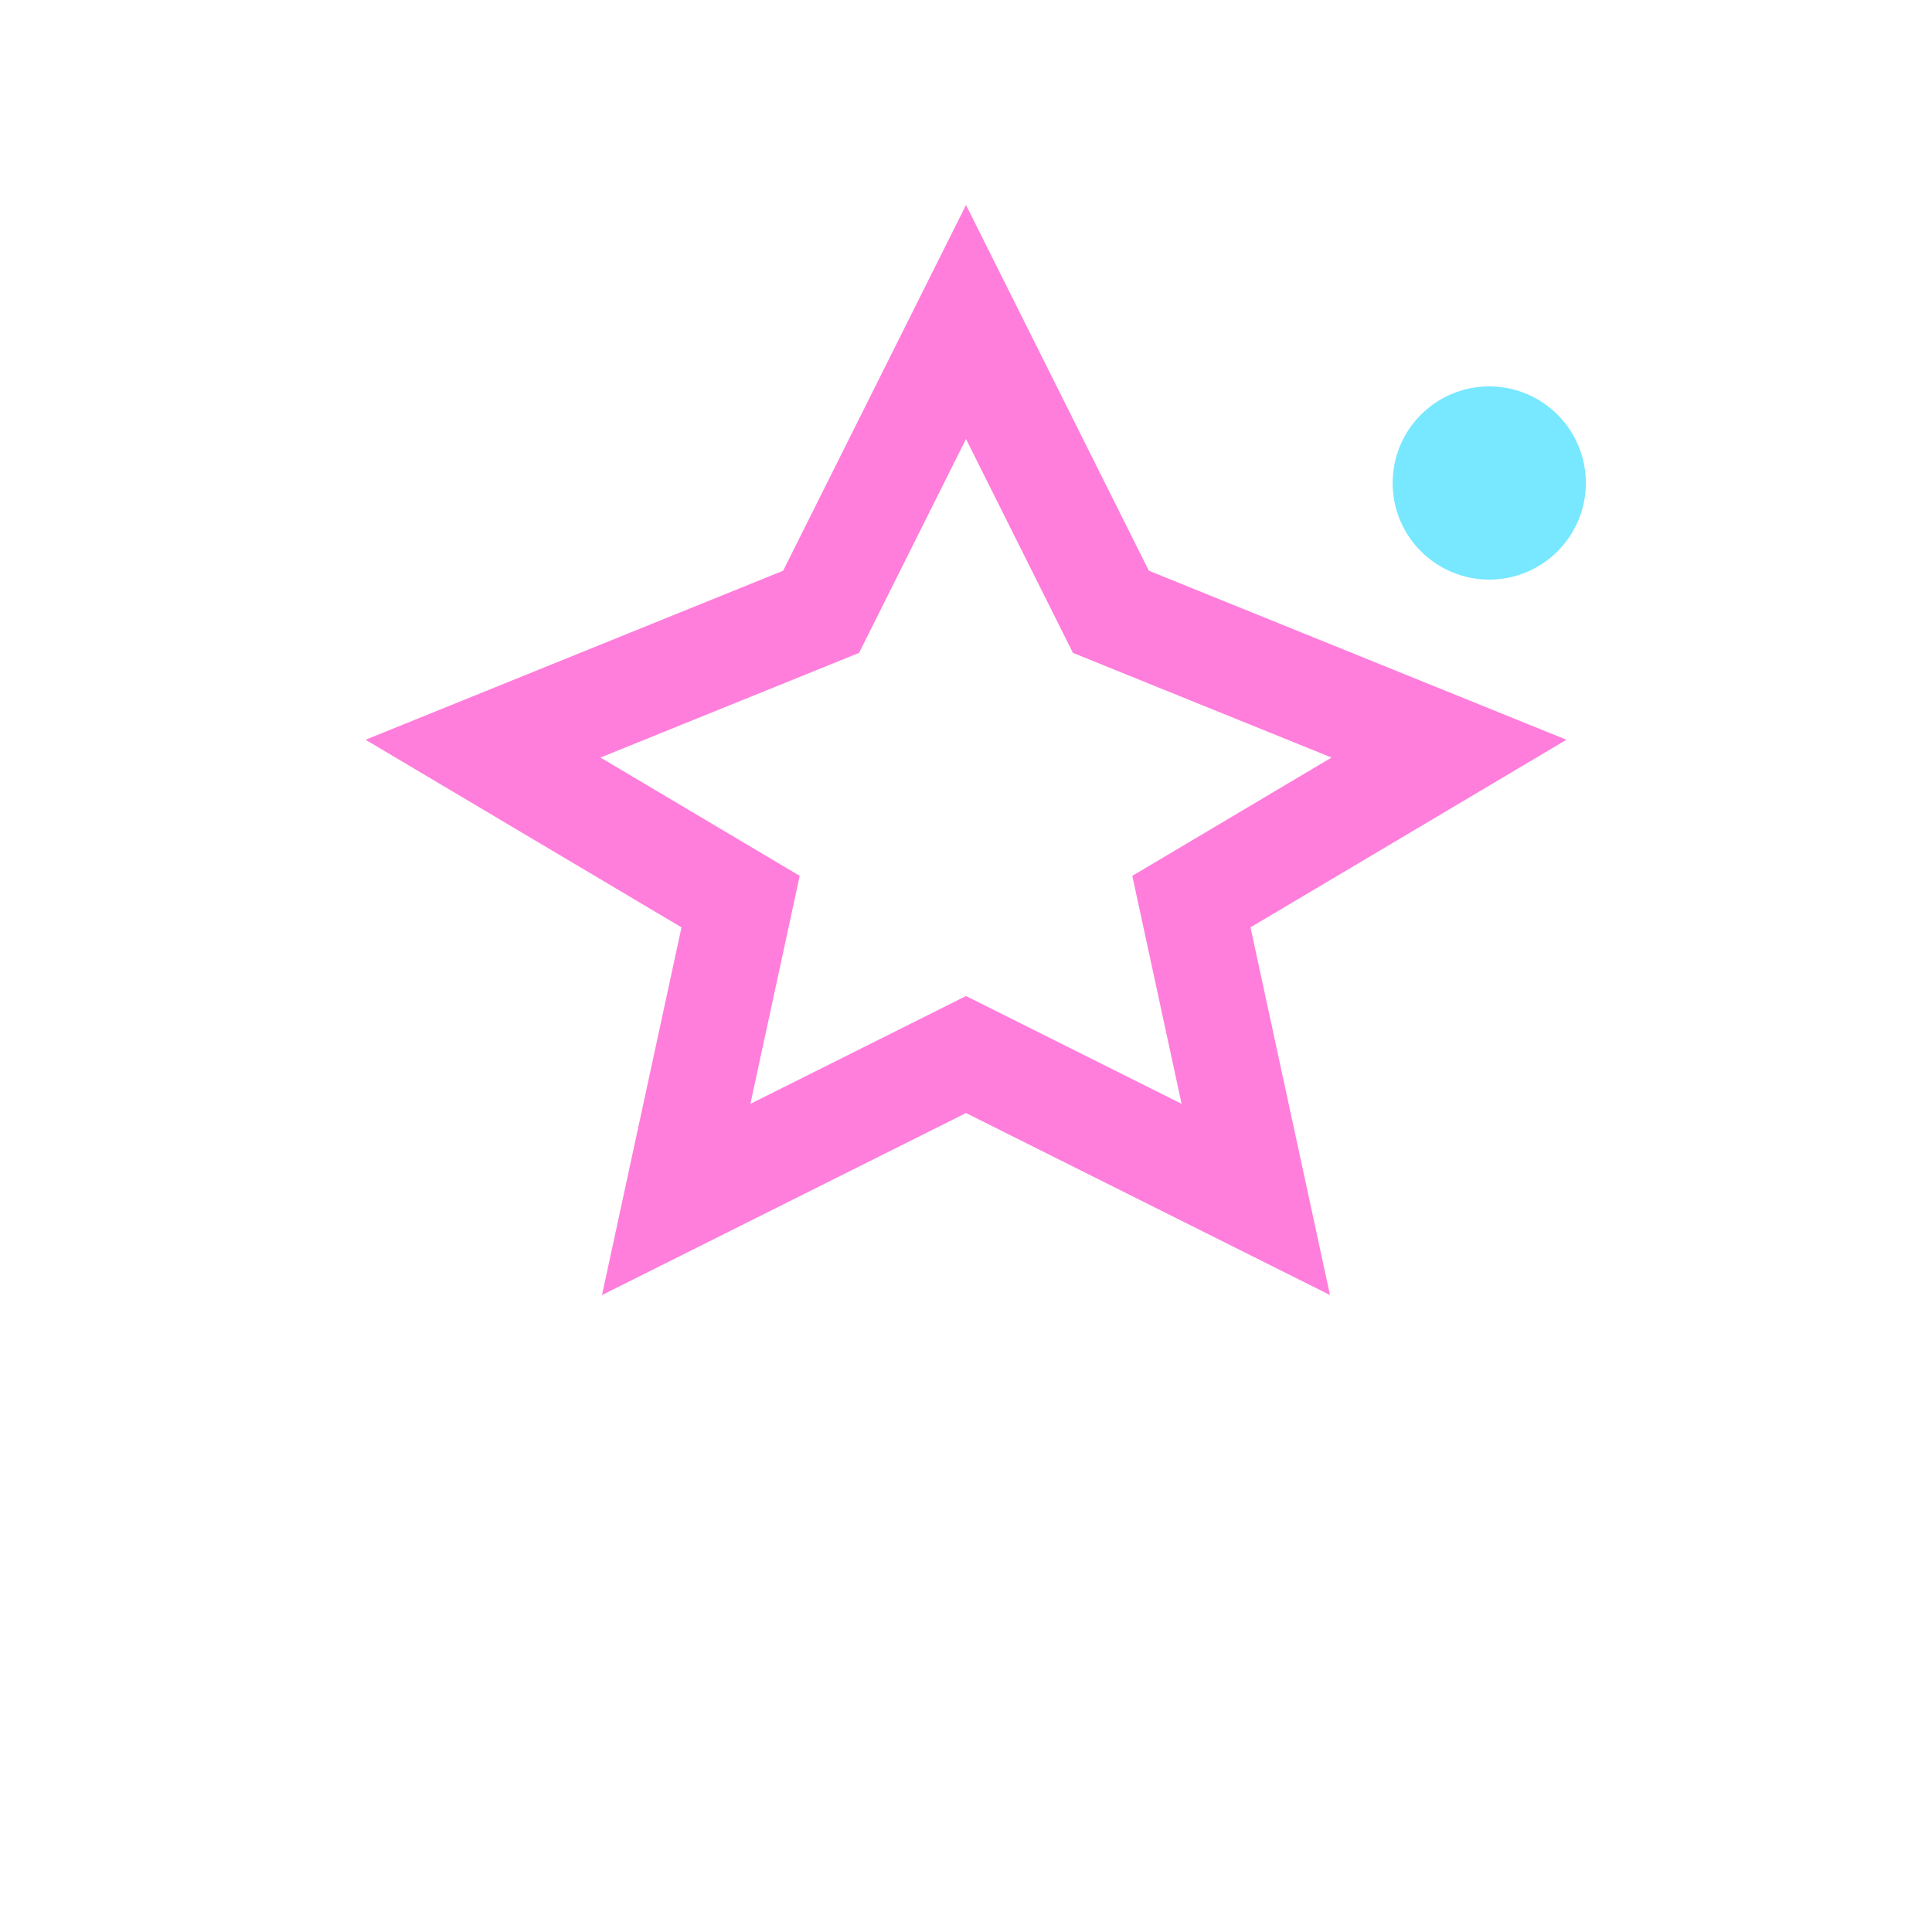
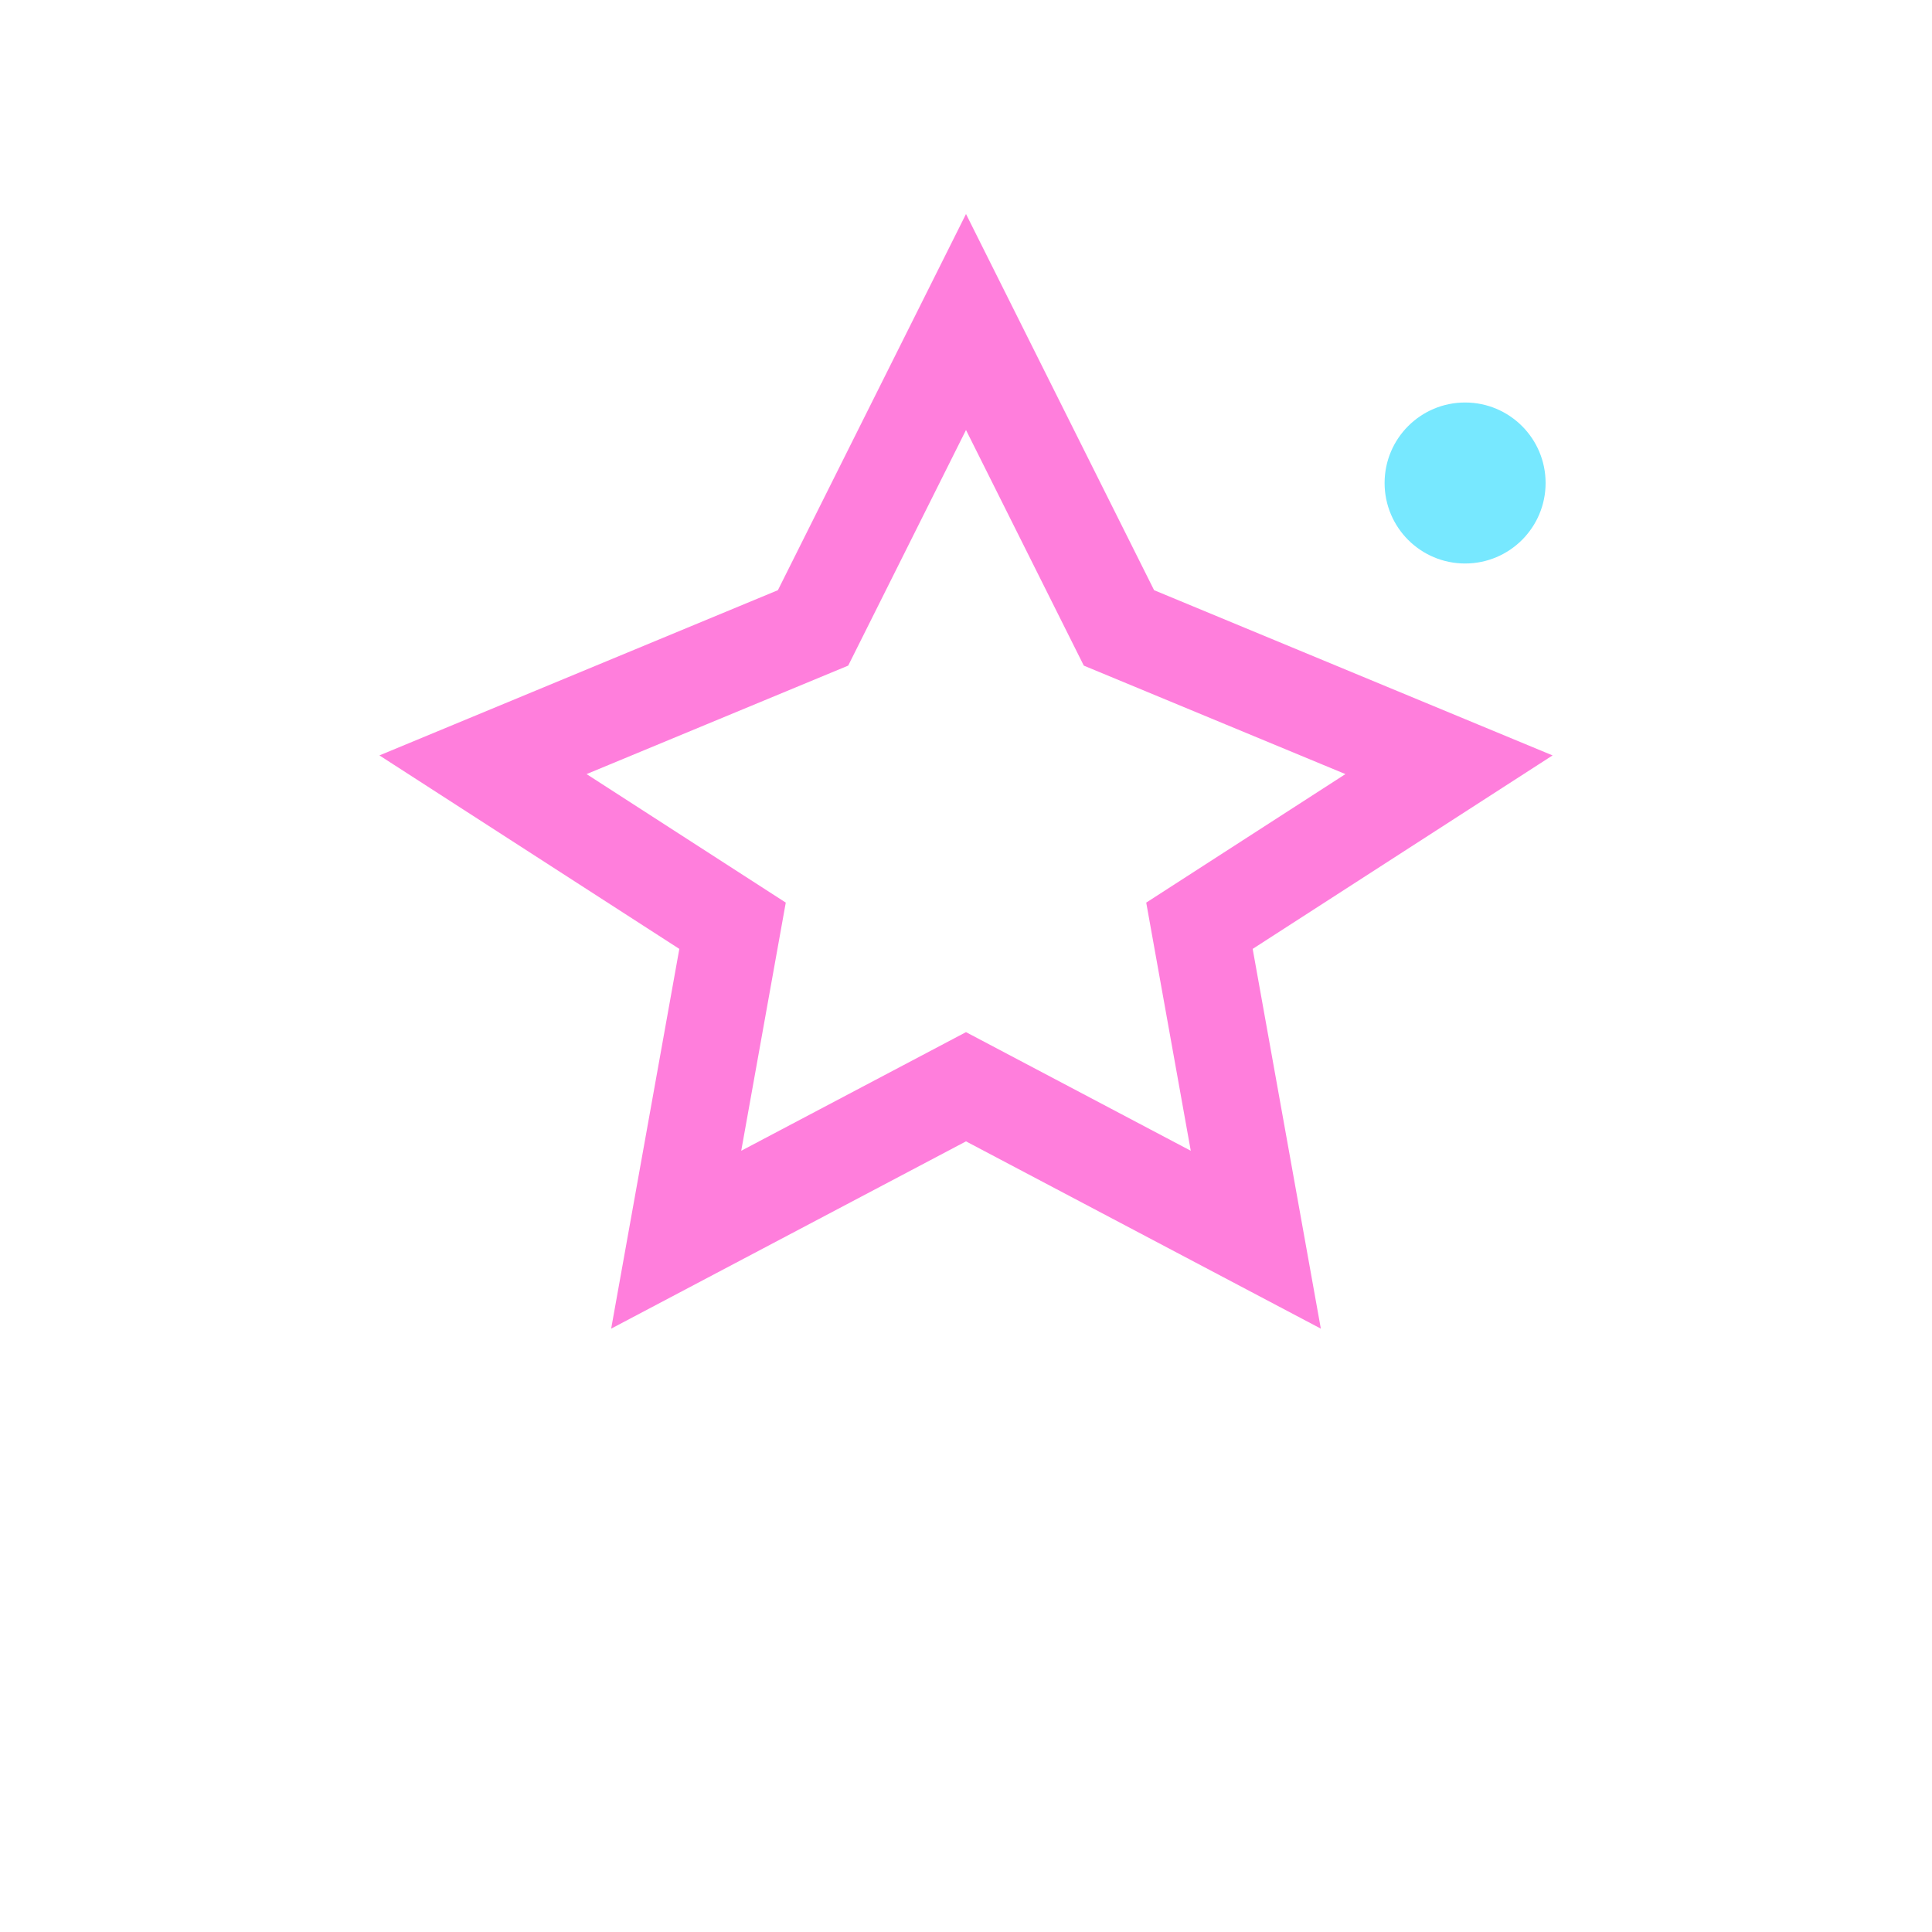
<svg xmlns="http://www.w3.org/2000/svg" viewBox="0 0 24 24" fill="none">
-   <path d="M12 4l1.8 3.6L18 9.3l-3.2 1.9.8 3.7L12 13.1l-3.6 1.8.8-3.7L6 9.3l4.2-1.7L12 4z" stroke="#FF7EDC" stroke-width="1.3" />
-   <circle cx="18.5" cy="6" r="1.2" fill="#77E8FF" />
+   <path d="M12 4l1.9 3.8 4.1 1.7-3.1 2 .7 3.9-3.6-1.9-3.6 1.9.7-3.9-3.1-2 4.1-1.7L12 4z" stroke="#FF7EDC" stroke-width="1.2" />
+   <circle cx="18.2" cy="6" r="1" fill="#77E8FF" />
</svg>
